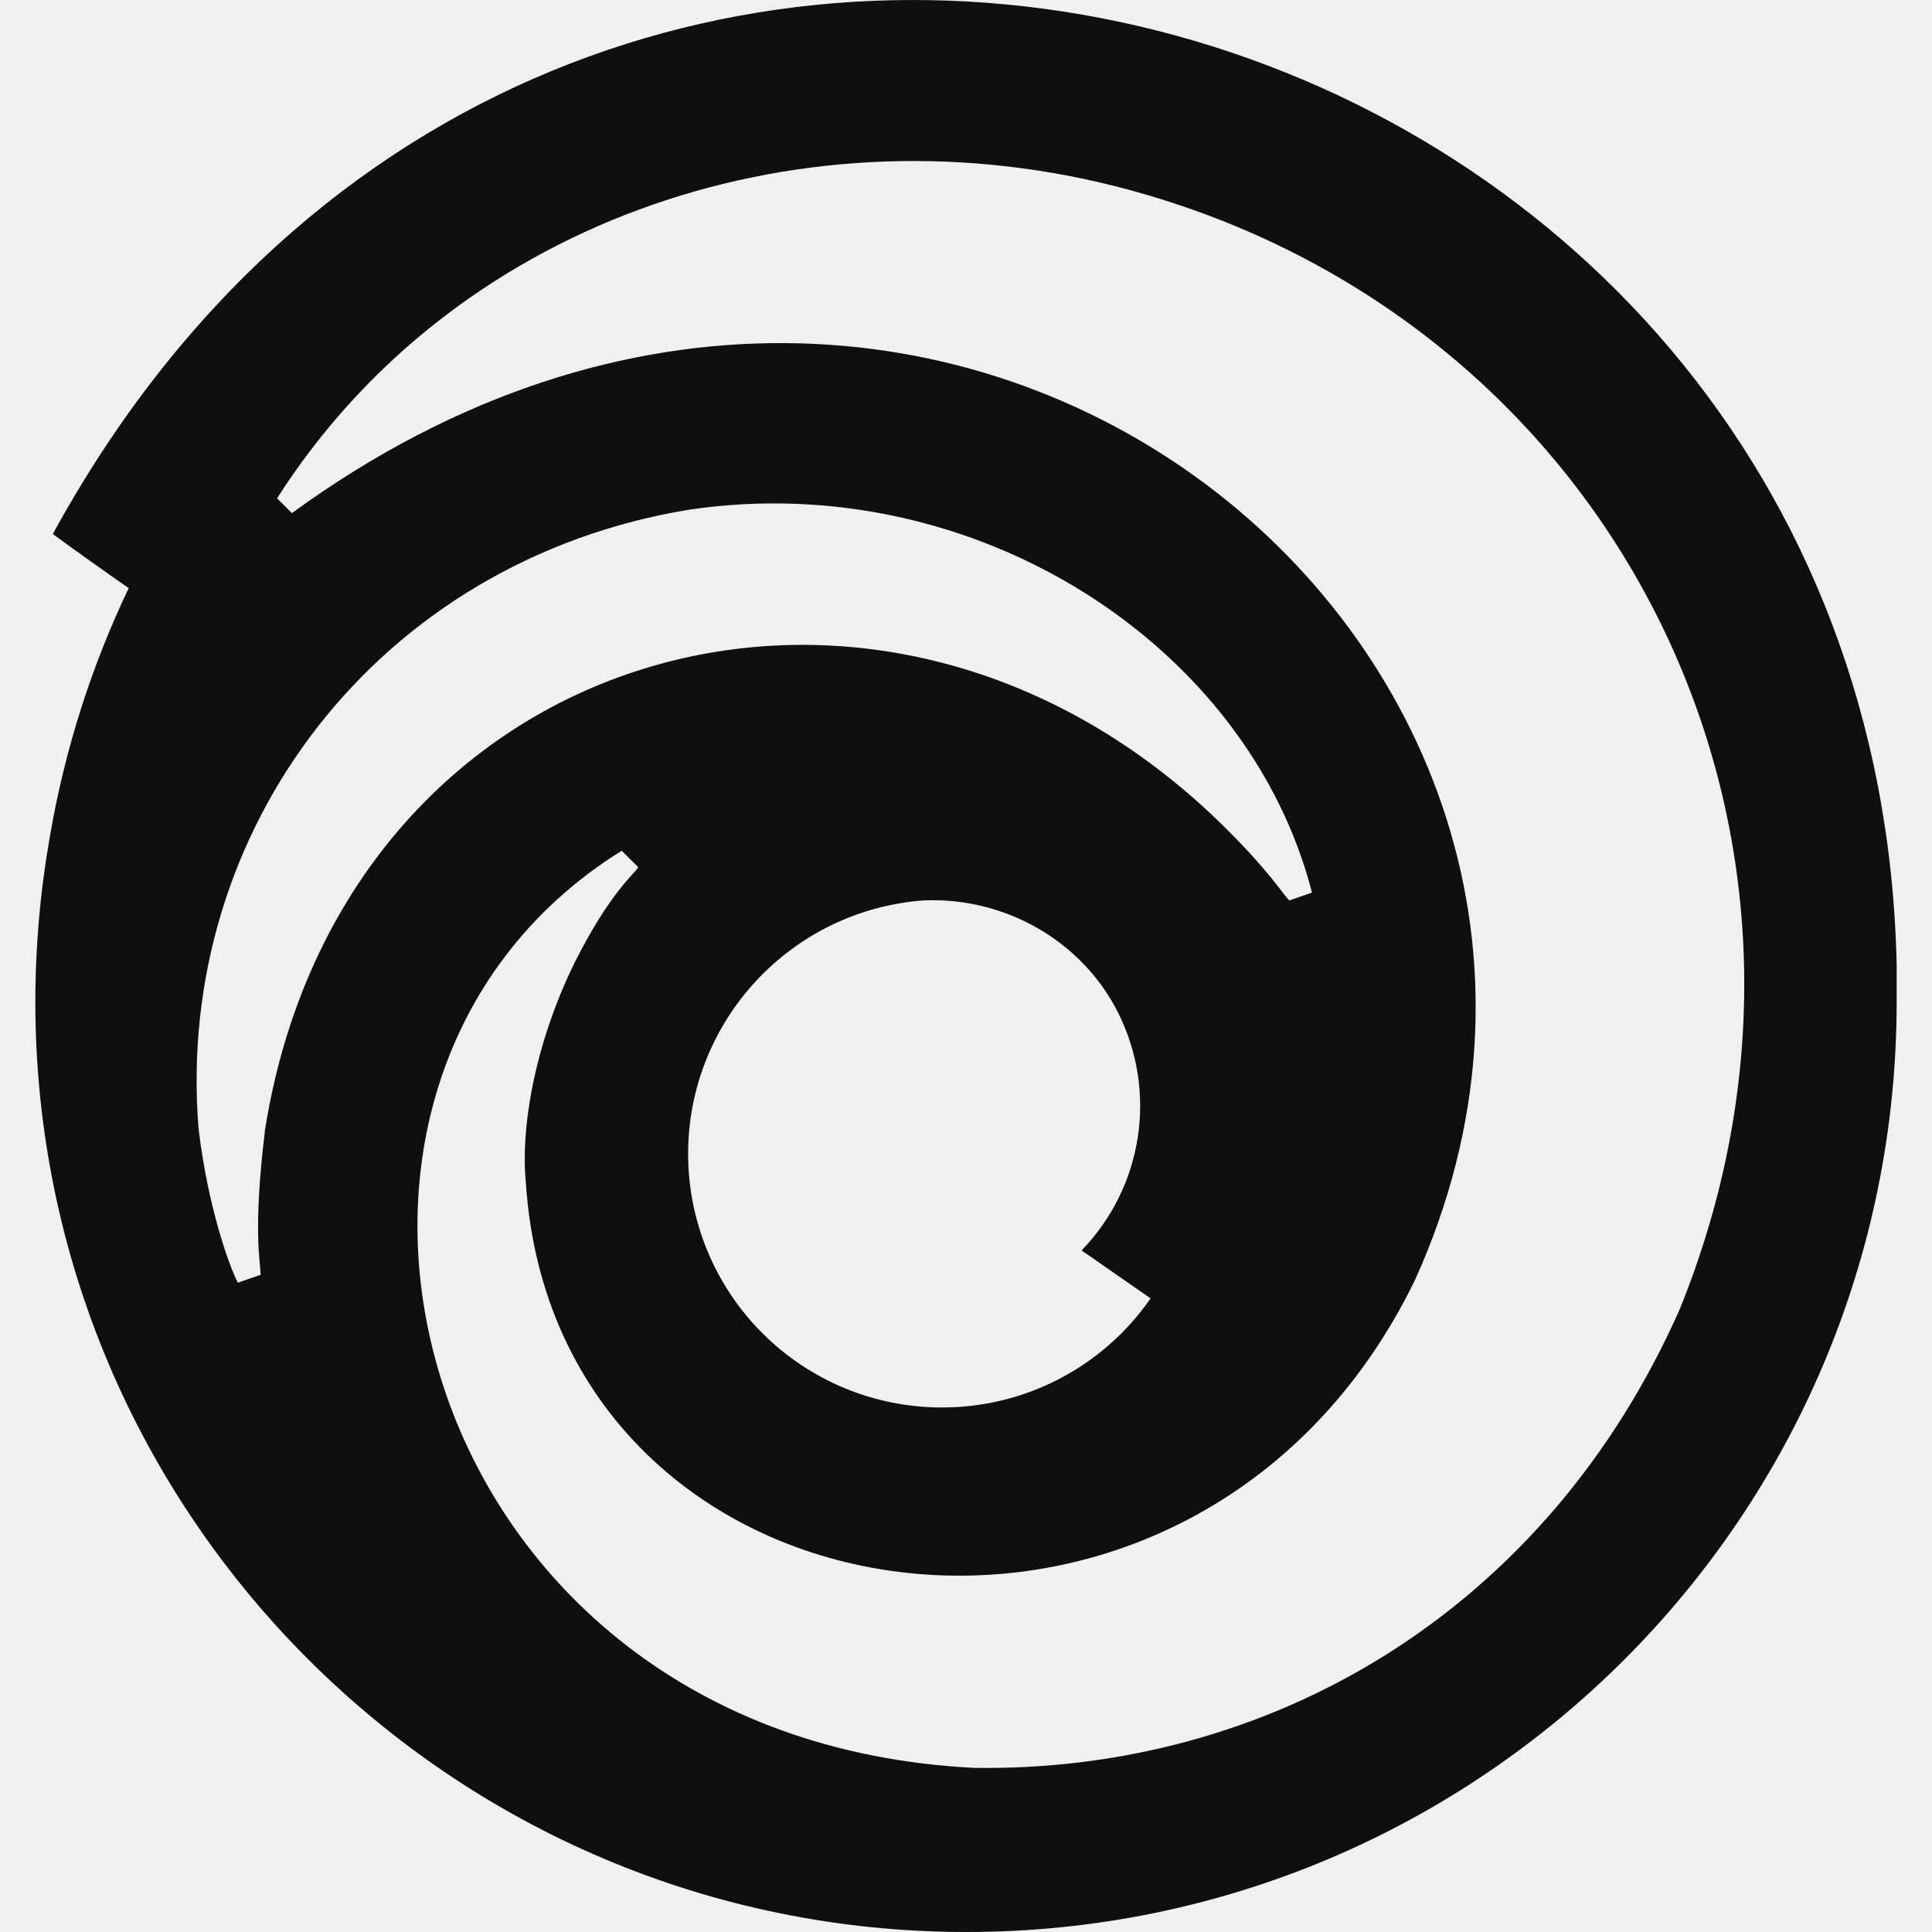
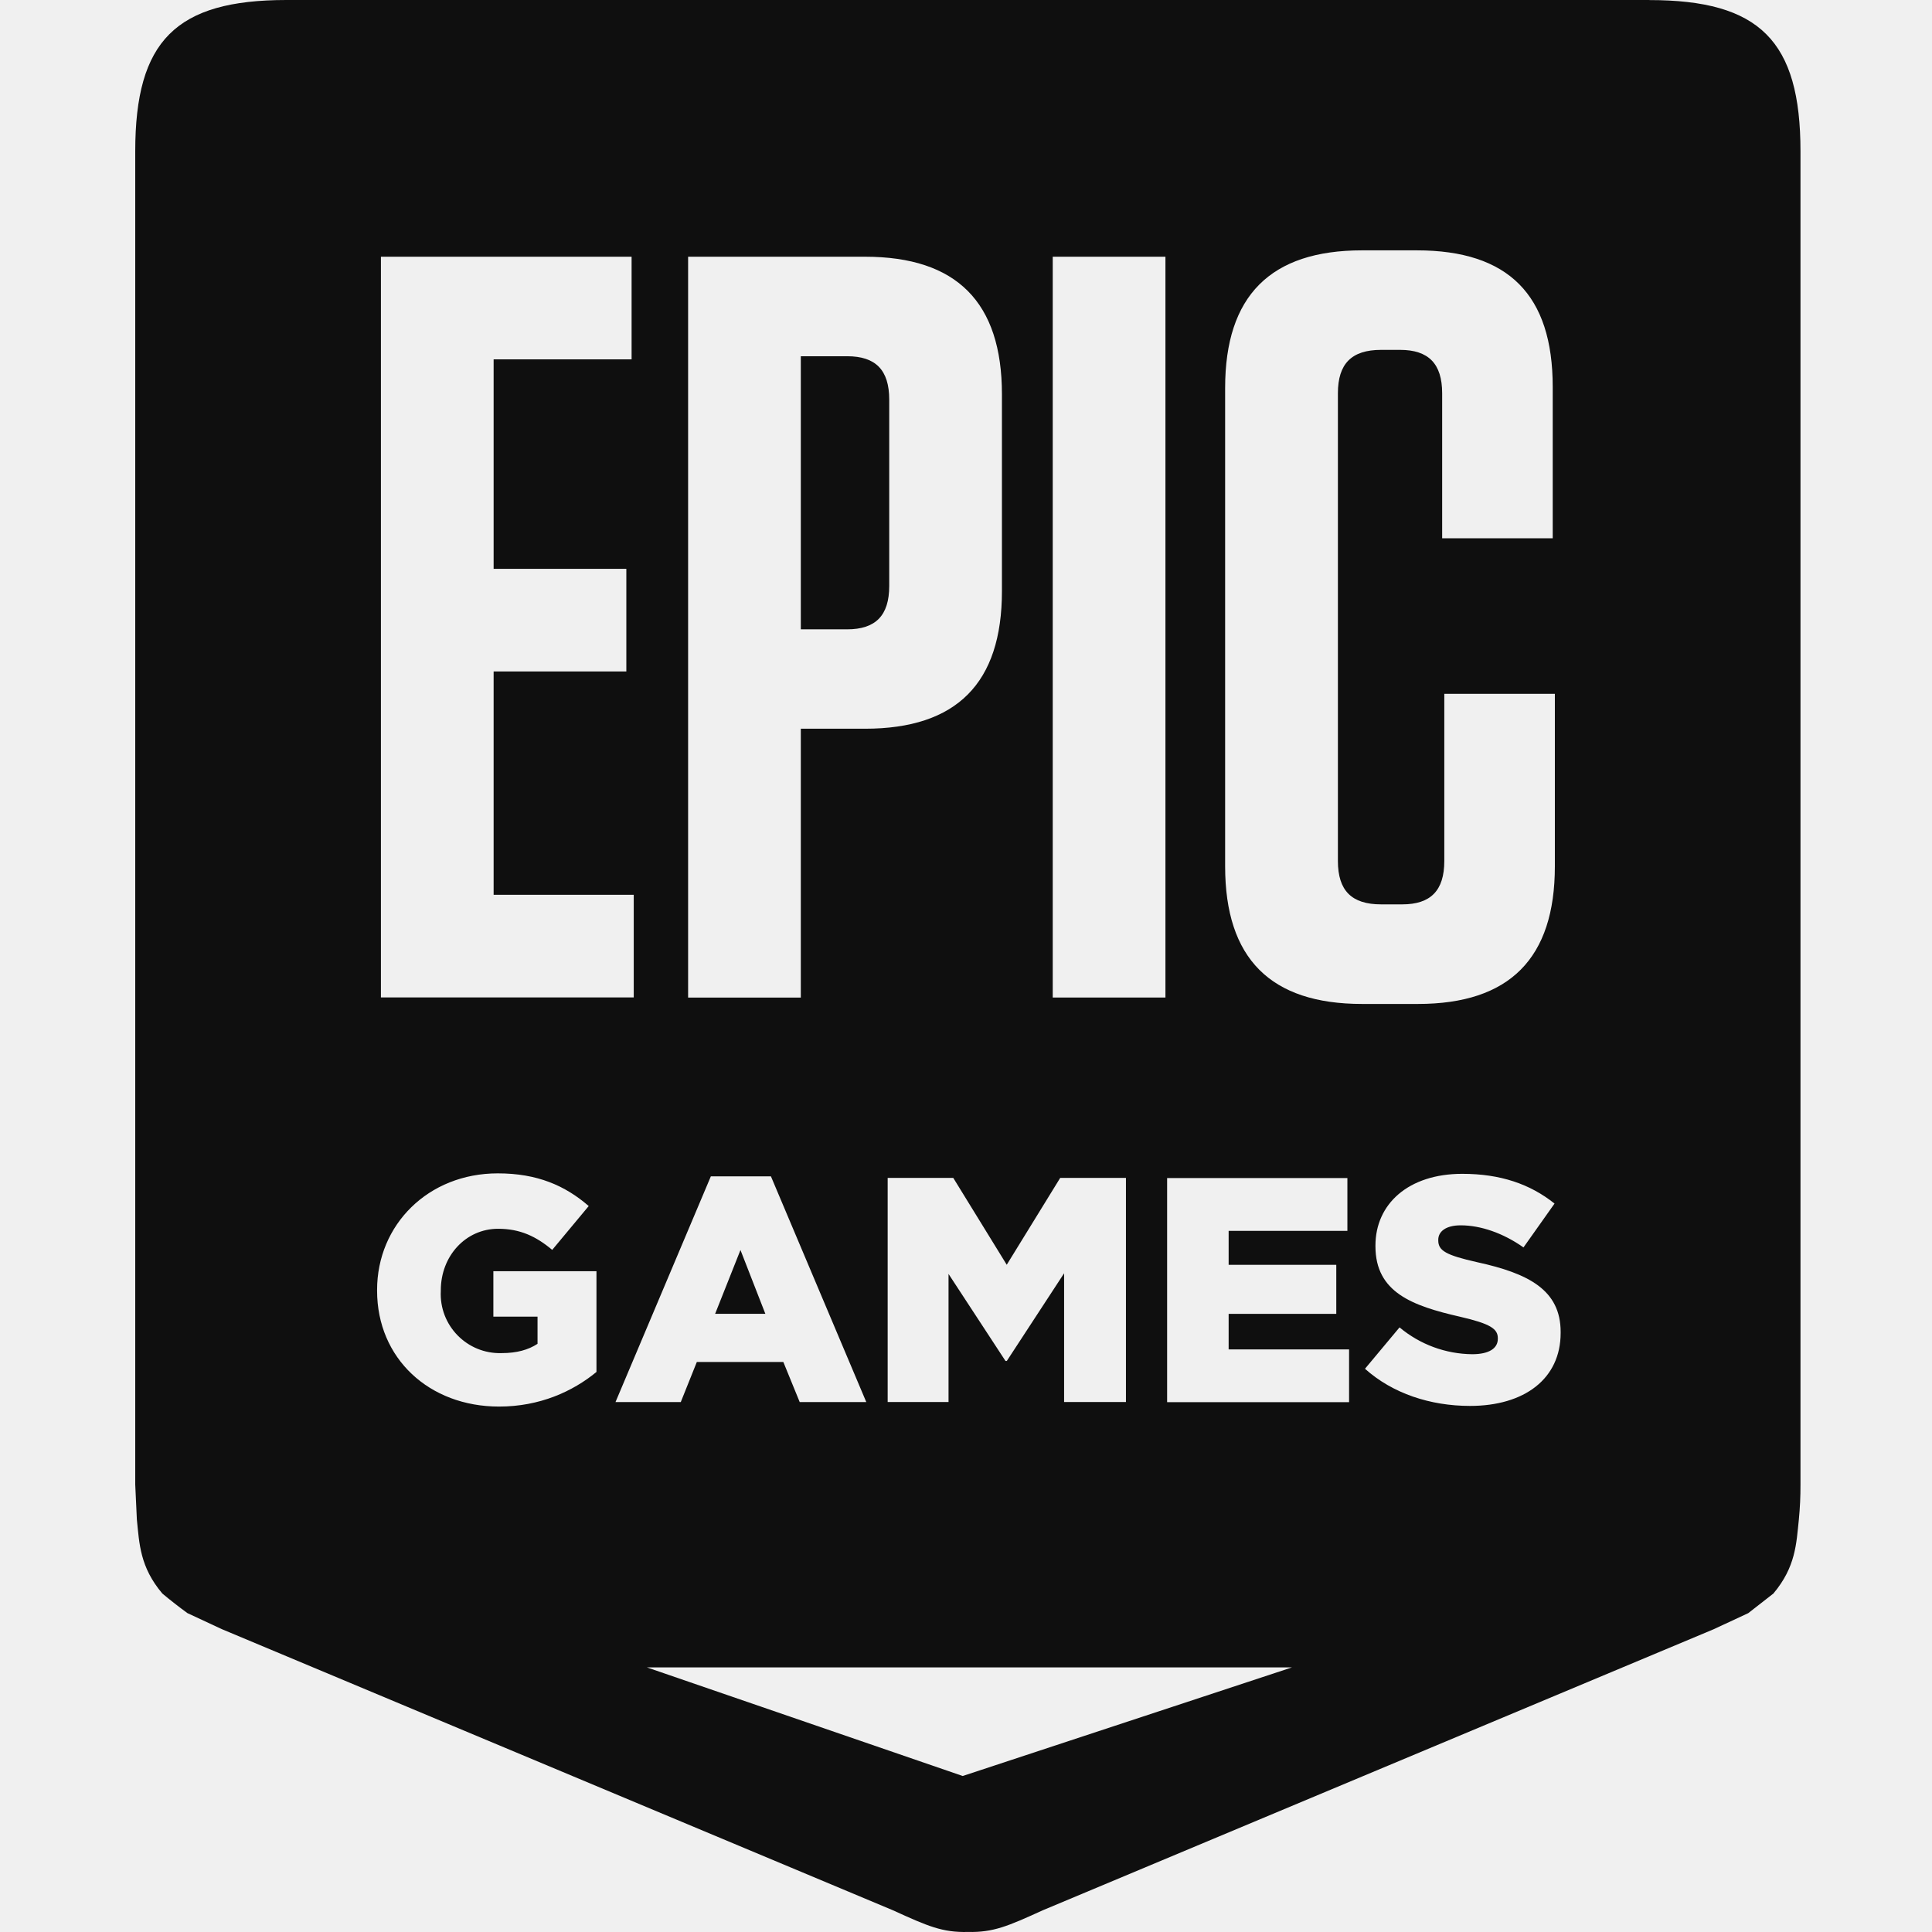
- <svg xmlns="http://www.w3.org/2000/svg" viewBox="0 0 24 24" fill="none">
+ <svg xmlns="http://www.w3.org/2000/svg" width="500" height="500" viewBox="0 0 500 500" fill="none">
  <g style="mix-blend-mode:difference">
-     <path d="M23.561 11.988C23.301-.304 6.954-4.89.656 6.634c.282.206.661.477.943.672a11.747 11.747 0 0 0-.976 3.067 11.885 11.885 0 0 0-.184 2.071C.439 18.818 5.621 24 12.005 24c6.385 0 11.556-5.17 11.556-11.556v-.455zm-20.27 2.06c-.152 1.246-.054 1.636-.054 1.788l-.282.098c-.108-.206-.37-.932-.488-1.908C2.163 10.308 4.7 6.96 8.57 6.33c3.544-.52 6.937 1.68 7.728 4.758l-.282.098c-.087-.087-.228-.336-.77-.878-4.281-4.281-11.002-2.32-11.956 3.74zm11.002 2.081a3.145 3.145 0 0 1-2.59 1.355 3.15 3.15 0 0 1-3.155-3.155 3.159 3.159 0 0 1 2.927-3.144c1.018-.043 1.972.51 2.416 1.398a2.58 2.58 0 0 1-.455 2.95c.293.205.575.4.856.595zm6.58.12c-1.669 3.782-5.106 5.766-8.77 5.712-7.034-.347-9.083-8.466-4.38-11.393l.207.206c-.076.108-.358.325-.791 1.182-.51 1.041-.672 2.081-.607 2.732.369 5.67 8.314 6.83 11.045 1.214C21.057 8.217 11.822.401 3.626 6.374l-.184-.184C5.599 2.808 9.816 1.3 13.837 2.309c6.147 1.55 9.453 7.956 7.035 13.94z" fill="white" />
+     <path d="M191.633 323.503L185.076 340.013H198.072L191.633 323.503ZM230.131 151.622V103.425C230.131 95.742 226.601 92.194 219.237 92.194H207.251V162.87H219.237C226.601 162.87 230.131 159.306 230.131 151.64V151.622ZM426.791 0H74.138C45.524 0 35 10.541 35 39.138V384.21L35.42 393.237C36.06 399.492 36.211 405.544 42.011 412.402C44.121 414.167 46.291 415.86 48.516 417.48L57.477 421.649L231.123 494.392C240.15 498.511 243.9 500.142 250.456 499.99H250.506C257.063 500.125 260.812 498.511 269.841 494.392L443.486 421.649L452.447 417.48L458.952 412.403C464.752 405.51 464.886 399.458 465.543 393.238C465.836 390.237 465.976 387.224 465.963 384.209V39.155C465.963 10.541 455.405 0.017 426.825 0.017H426.792V0H426.791ZM272.447 66.441H301.615V258.156H272.447V66.441ZM274.413 304.844H291.393V362.843H275.389V329.523L260.56 352.218H260.223L245.48 329.691V362.842H229.728V304.843H246.707L260.544 327.32L274.379 304.843H274.413V304.844ZM178.083 66.44H223.861C247.565 66.44 259.299 78.208 259.299 102.047V152.985C259.299 176.807 247.582 188.592 223.861 188.592H207.251V258.174H178.083V66.44ZM98.582 66.44H163.457V93.001H127.75V147.217H162.096V173.779H127.75V231.577H164.012V258.139H98.582V66.44ZM154.345 355.075C148.209 360.119 139.669 364.019 129.162 364.019C111.089 364.019 97.59 351.58 97.59 334.011V333.843C97.59 316.947 110.837 303.666 128.825 303.666C139.03 303.666 146.226 306.809 152.361 312.123L142.914 323.47C138.761 319.99 134.625 318.006 128.909 318.006C120.537 318.006 114.081 325.033 114.081 333.927V334.095C113.615 343.033 120.887 350.461 129.833 350.183C133.734 350.183 136.726 349.343 139.114 347.78V340.752H127.683V328.983H154.363V355.093L154.345 355.075ZM184.017 304.44H199.517L224.196 362.859H206.965L202.729 352.486H180.336L176.182 362.859H159.288L183.966 304.44H184.018H184.017ZM249.145 459.626L167.409 431.518H334.364L249.146 459.627L249.145 459.626ZM349.123 362.876H302.051V304.877H348.703V318.544H317.971V327.337H345.828V340.03H317.971V349.225H349.14V362.893V362.859L349.123 362.876ZM317.063 224.199V100.398C317.063 76.576 328.78 64.791 352.501 64.791H366.673C390.377 64.791 401.842 76.308 401.842 100.129V139.3H373.23V101.777C373.23 94.095 369.666 90.547 362.336 90.547H357.426C349.811 90.547 346.248 94.111 346.248 101.777V222.82C346.248 230.502 349.811 234.05 357.426 234.05H362.891C370.254 234.05 373.784 230.485 373.784 222.82V179.564H402.398V224.198C402.398 248.02 390.68 259.822 366.959 259.822H352.501C328.797 259.822 317.063 248.054 317.063 224.199ZM403.894 344.971C403.894 356.824 394.53 363.851 380.442 363.851C370.153 363.851 360.386 360.623 353.257 354.235L362.201 343.526C367.475 347.944 374.117 350.397 380.996 350.47C385.317 350.47 387.637 348.99 387.637 346.485V346.317C387.637 343.913 385.737 342.585 377.853 340.769C365.496 337.945 355.964 334.465 355.964 322.528V322.36C355.964 311.567 364.505 303.784 378.441 303.784C388.309 303.784 396.009 306.44 402.313 311.483L394.277 322.832C388.982 319.099 383.182 317.115 378.021 317.115C374.12 317.115 372.221 318.763 372.221 320.848V321.015C372.221 323.671 374.204 324.832 382.257 326.648C395.588 329.556 403.894 333.843 403.894 344.719V344.971Z" fill="white" />
  </g>
</svg>
